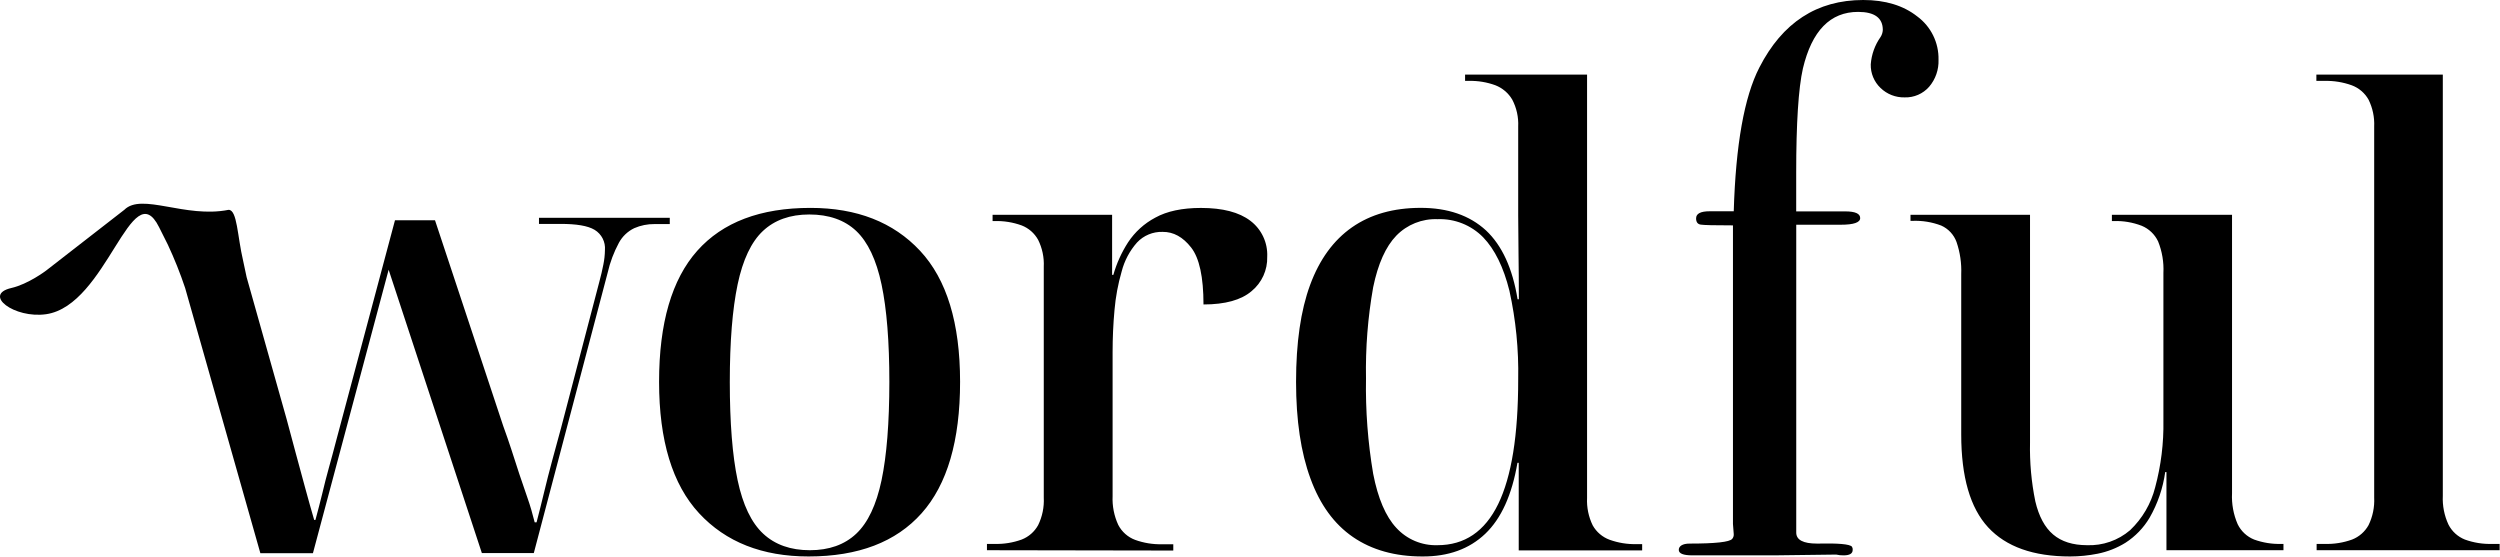
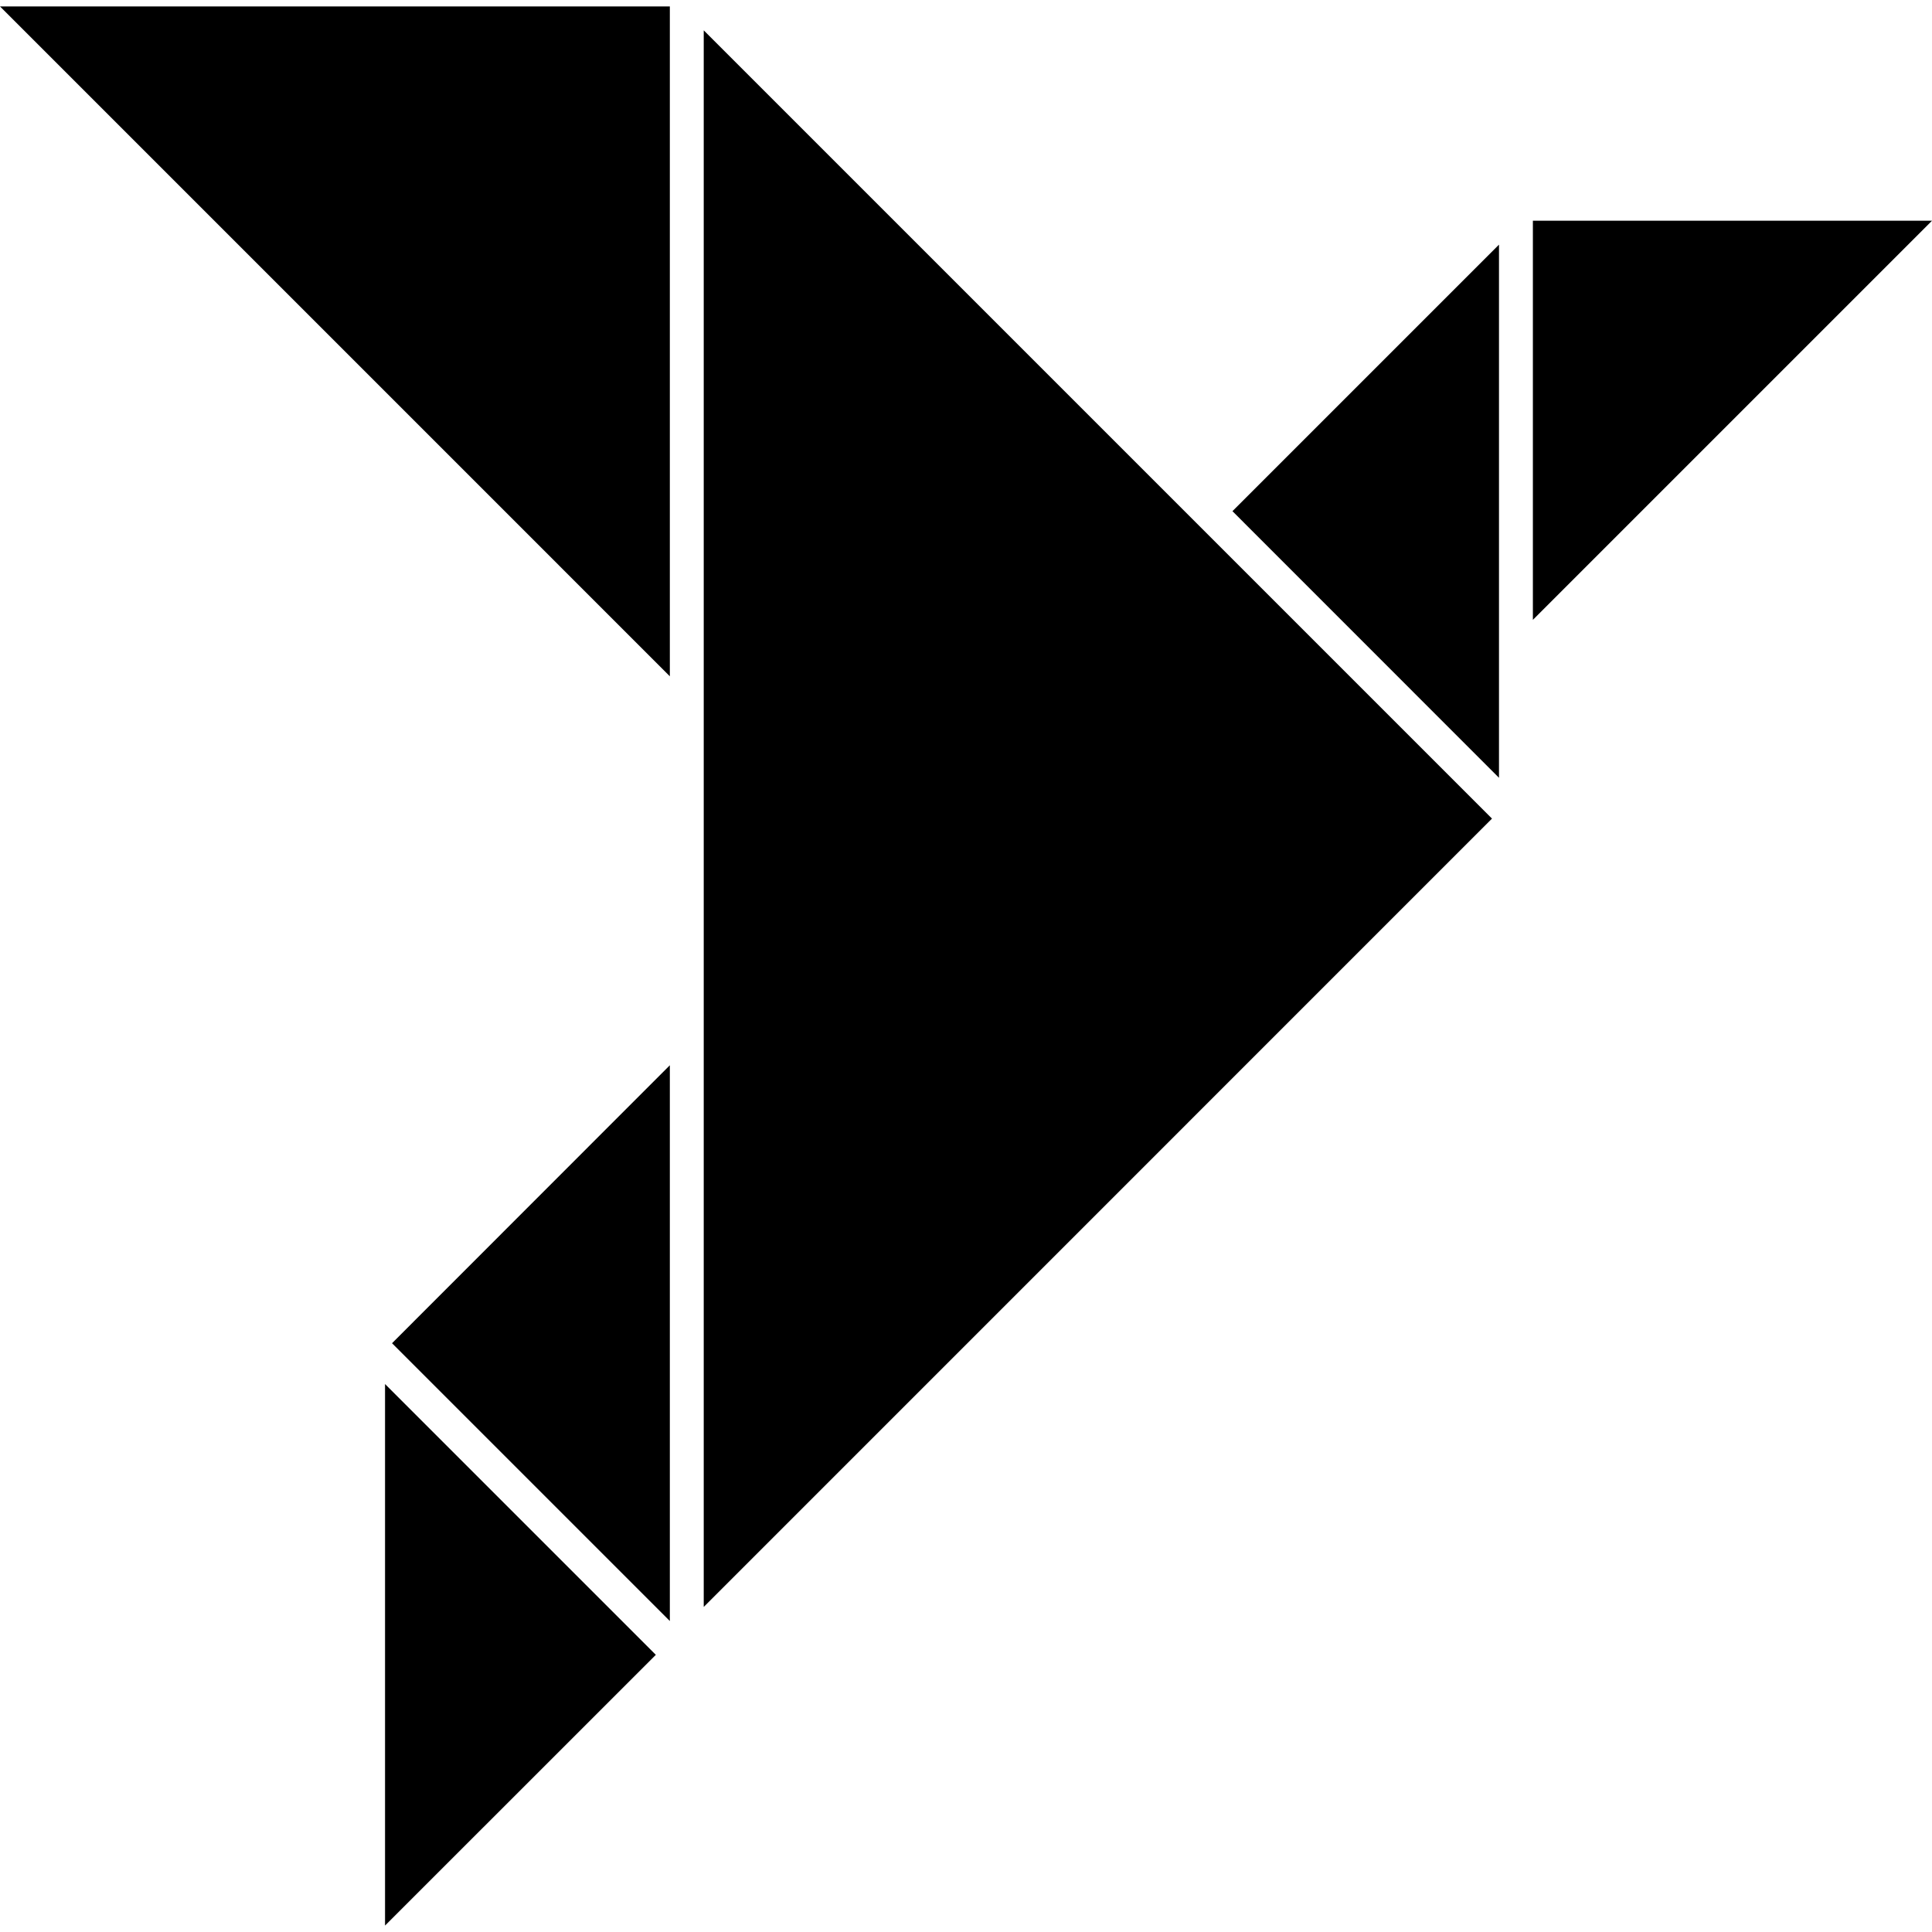
- <svg xmlns="http://www.w3.org/2000/svg" viewBox="0 0 607.63 135.25">
-   <path d="M196.54 135.25q-16.89 0-26.62-10.5t-9.73-31.94q0-21.43 9.28-31.86T197 50.53q16.89 0 26.62 10.42t9.73 31.86q0 21.45-9.35 31.94t-27.46 10.5Zm.3-1.52q7 0 11.26-4t6.16-13q1.89-9 1.9-23.88 0-14.75-1.9-23.72t-6.16-13q-4.26-4-11.41-4c-4.66 0-8.42 1.35-11.25 4s-4.9 7-6.16 13-1.9 13.89-1.9 23.72.63 17.9 1.9 23.88 3.34 10.32 6.23 13 6.67 4 11.33 4ZM239.88 133.73v-1.53h1.83a17.88 17.88 0 0 0 6.61-1.06 7.79 7.79 0 0 0 4-3.5 13.62 13.62 0 0 0 1.37-6.69V64.83a13.25 13.25 0 0 0-1.37-6.54 7.79 7.79 0 0 0-4-3.5 17.88 17.88 0 0 0-6.61-1.06h-.46v-1.52h29.05v14.6h.3a29.33 29.33 0 0 1 3.58-7.91 18 18 0 0 1 6.61-6q4.26-2.36 11.11-2.36 7.91 0 12 3.12a10.36 10.36 0 0 1 4.1 8.74 10.41 10.41 0 0 1-3.8 8.36Q300.41 74 292.51 74q0-10-3-13.84t-6.92-3.8a8.16 8.16 0 0 0-6.24 2.59 17 17 0 0 0-3.72 7 48.64 48.64 0 0 0-1.75 9.43q-.46 5-.46 10.19v35a15.06 15.06 0 0 0 1.37 7 7.63 7.63 0 0 0 4.11 3.65 18 18 0 0 0 6.54 1.06h2.73v1.53ZM345.73 135.25q-10 0-16.88-4.72t-10.34-14.22q-3.5-9.5-3.5-23.5 0-14.3 3.42-23.57t10.19-14q6.76-4.71 16.66-4.72T361.17 56q5.85 5.48 7.68 16.73h.31q0-5.62-.08-10.88t-.08-9.5V30.76a12.79 12.79 0 0 0-1.44-6.54 8.2 8.2 0 0 0-4.11-3.5 17.61 17.61 0 0 0-6.45-1.06h-.91v-1.52h29.65V121a13.73 13.73 0 0 0 1.37 6.69 7.77 7.77 0 0 0 4.11 3.5 18 18 0 0 0 6.54 1.06h1.37v1.53h-30v-21.3h-.31q-2 11.71-7.83 17.26t-15.26 5.51Zm3.65-2.74q9.89 0 14.76-10t4.86-30.3a91.41 91.41 0 0 0-2.13-21.53q-2.13-8.58-6.38-13a14.75 14.75 0 0 0-11.11-4.41 13.25 13.25 0 0 0-10 4q-3.87 4-5.63 12.55a114.78 114.78 0 0 0-1.74 22.2 125.36 125.36 0 0 0 1.74 23.12q1.75 9 5.63 13.16a13 13 0 0 0 10 4.21ZM503.14 135.25q-13.38 0-19.92-7.08t-6.54-22.58V66.65a21.52 21.52 0 0 0-1.14-7.83 7 7 0 0 0-3.73-4 17.62 17.62 0 0 0-7-1.14h-.46v-1.47h29.05v55.36a64.31 64.31 0 0 0 1.29 14.29q1.29 5.48 4.34 8.06t8.21 2.59a15.2 15.2 0 0 0 10.49-3.65 21.72 21.72 0 0 0 6.09-10.42 58.55 58.55 0 0 0 2-16.2V66.35a18.12 18.12 0 0 0-1.29-7.68 7.62 7.62 0 0 0-4-3.8 17.32 17.32 0 0 0-6.77-1.14h-.46v-1.52h29.2v67.68a16.77 16.77 0 0 0 1.37 7.52 7.6 7.6 0 0 0 4 3.73 17.94 17.94 0 0 0 6.62 1.06h.51v1.53h-28.44v-19h-.3a30.92 30.92 0 0 1-3.8 11.11 18.42 18.42 0 0 1-5.86 6.08 20.5 20.5 0 0 1-6.76 2.66 34.73 34.73 0 0 1-6.7.67ZM563.06 133.73v-1.53h2a17.94 17.94 0 0 0 6.62-1.06 7.83 7.83 0 0 0 4-3.5 13.73 13.73 0 0 0 1.37-6.69V30.76a13.36 13.36 0 0 0-1.37-6.54 7.77 7.77 0 0 0-4.11-3.5 18.22 18.22 0 0 0-6.57-1.06h-2v-1.52h30.73v102.35a14.93 14.93 0 0 0 1.37 7 7.64 7.64 0 0 0 4 3.65 17.84 17.84 0 0 0 6.61 1.06h1.83v1.53Z" />
-   <path class="cls-1" d="M471.16 14.51a9.56 9.56 0 0 1-2.28 6.58 7.59 7.59 0 0 1-5.95 2.58 8.12 8.12 0 0 1-5.86-2.29 7.66 7.66 0 0 1-2.38-5.73A13.22 13.22 0 0 1 457.07 9a3.47 3.47 0 0 0 .55-1.72c0-2.92-2-4.39-6-4.39q-10.15 0-13.42 13.75-1.63 7.25-1.63 25.38v9.36h11.93c2.41 0 3.62.54 3.62 1.62s-1.57 1.62-4.7 1.62h-10.84v74.82q0 2.68 5.05 2.68 7.77-.18 8.49.76a1.18 1.18 0 0 1 .18.77c0 .89-.73 1.33-2.19 1.33a7.18 7.18 0 0 1-1.83-.19l-15 .19h-19.96c-2.19 0-3.29-.44-3.29-1.33s.88-1.53 2.63-1.53q9.4 0 10.35-1.14a1.59 1.59 0 0 0 .38-1.15l-.19-2.48V54.78q-6.76 0-7.86-.19c-.74-.12-1.1-.63-1.1-1.52 0-1.15 1.1-1.72 3.29-1.72h5.86q.72-24.24 6.22-34.93Q436 0 452.86 0q8.06 0 13.14 4a12.71 12.71 0 0 1 5.16 10.51ZM45 70a99.09 99.09 0 0 0-4.22-10.56l-2.12-4.23C32 41.88 26 74.25 11.2 76.37 3.5 77.47-4.28 71.63 2.75 70c4.12-.94 8.45-4.23 8.45-4.23L30.21 51c4.23-4.23 14.79 2.11 25.35 0 2.11 0 2.11 6.33 3.54 12.41.25 1.22.53 2.53.84 3.95l9.73 34.53 2.2 8.21c.76 2.84 1.53 5.65 2.29 8.44s1.49 5.4 2.2 7.83h.31c.6-2.22 1.16-4.38 1.67-6.46s1-4.16 1.6-6.24 1.14-4.23 1.74-6.46L96 53.54h9.73l16.58 50q1.06 2.9 2 5.78t1.9 5.86c.66 2 1.32 3.93 2 5.85s1.24 3.91 1.75 5.93h.45q.92-3.5 1.83-7.3t2-7.83q1.07-4 2.13-7.83l9.28-35.44q.62-2.28 1-4.26a19 19 0 0 0 .38-3.5 5.24 5.24 0 0 0-2.51-4.94c-1.67-1-4.44-1.44-8.29-1.44H131v-1.48h31.79v1.52h-3.69a12 12 0 0 0-4.95 1 8.36 8.36 0 0 0-3.72 3.54 28.84 28.84 0 0 0-2.74 7.3l-17.95 68.13h-12.62L94.46 65.56l-18.4 68.89H63.28Z" />
+ <svg xmlns="http://www.w3.org/2000/svg" viewBox="0 0 24 24">
+   <path d="M8.321 8.401L0 0.08H8.321V8.401Z" />
+   <path d="M4.783 23.92V17.193L8.147 20.557L4.783 23.92Z" />
+   <path d="M8.321 20.137L4.87 16.686L8.321 13.233V20.137Z" />
+   <path d="M8.742 19.962V0.377L18.534 10.169L8.742 19.962Z" />
+   <path d="M18.621 9.662L15.31 6.35L18.621 3.039V9.662Z" />
+   <path d="M19.042 7.7V2.742H24L19.042 7.7Z" />
</svg>
